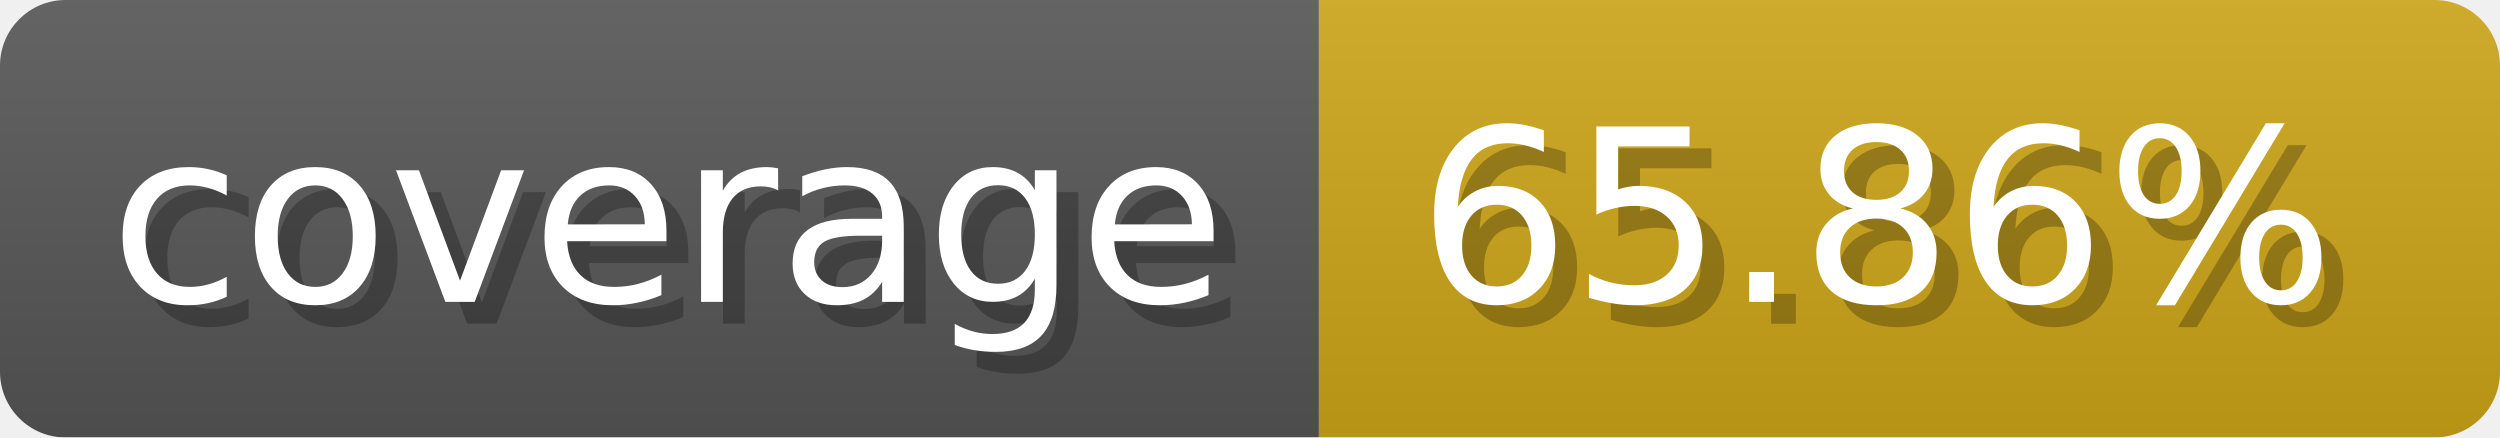
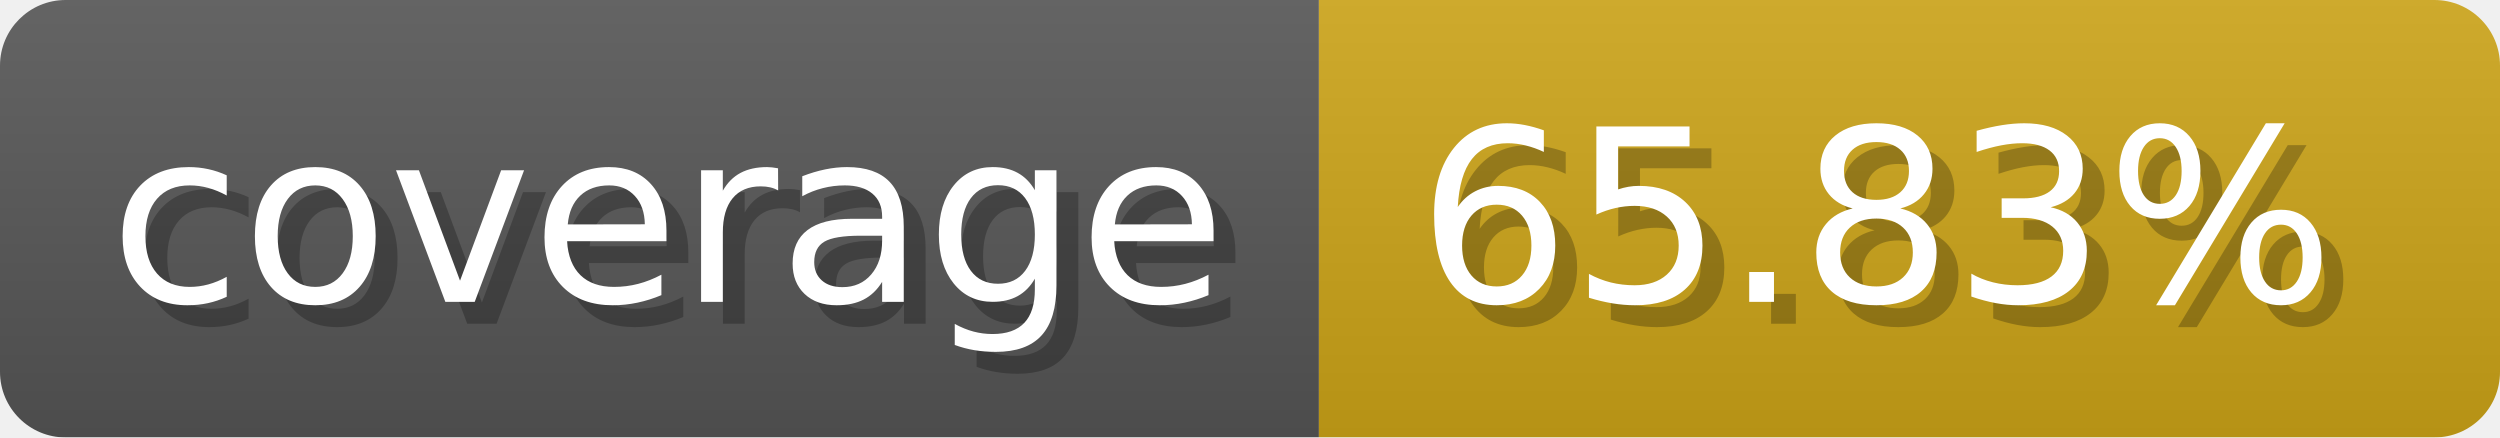
- <svg xmlns="http://www.w3.org/2000/svg" width="114.3" height="20" viewBox="0 0 1143 200" role="img" aria-label="coverage: 65.86%">
-   <linearGradient id="QOenb" x2="0" y2="100%">
+ <svg xmlns="http://www.w3.org/2000/svg" width="114.3" height="20" viewBox="0 0 1143 200" role="img" aria-label="coverage: 65.83%">
+   <linearGradient id="sNEKn" x2="0" y2="100%">
    <stop offset="0" stop-opacity=".1" stop-color="#EEE" />
    <stop offset="1" stop-opacity=".1" />
  </linearGradient>
-   <mask id="IbNAm">
+   <mask id="lilzh">
    <rect width="1143" height="200" rx="30" fill="#FFF" />
  </mask>
-   <g mask="url(#IbNAm)">
+   <g mask="url(#lilzh)">
    <rect width="603" height="200" fill="#555" />
    <rect width="540" height="200" fill="#cba317" x="603" />
-     <rect width="1143" height="200" fill="url(#QOenb)" />
+     <rect width="1143" height="200" fill="url(#sNEKn)" />
  </g>
  <g aria-hidden="true" fill="#fff" text-anchor="start" font-family="Verdana,DejaVu Sans,sans-serif" font-size="110">
    <text x="60" y="148" textLength="503" fill="#000" opacity="0.25">coverage</text>
    <text x="50" y="138" textLength="503">coverage</text>
-     <text x="658" y="148" textLength="440" fill="#000" opacity="0.25">65.86%</text>
-     <text x="648" y="138" textLength="440">65.86%</text>
+     <text x="658" y="148" textLength="440" fill="#000" opacity="0.25">65.83%</text>
+     <text x="648" y="138" textLength="440">65.83%</text>
  </g>
</svg>
